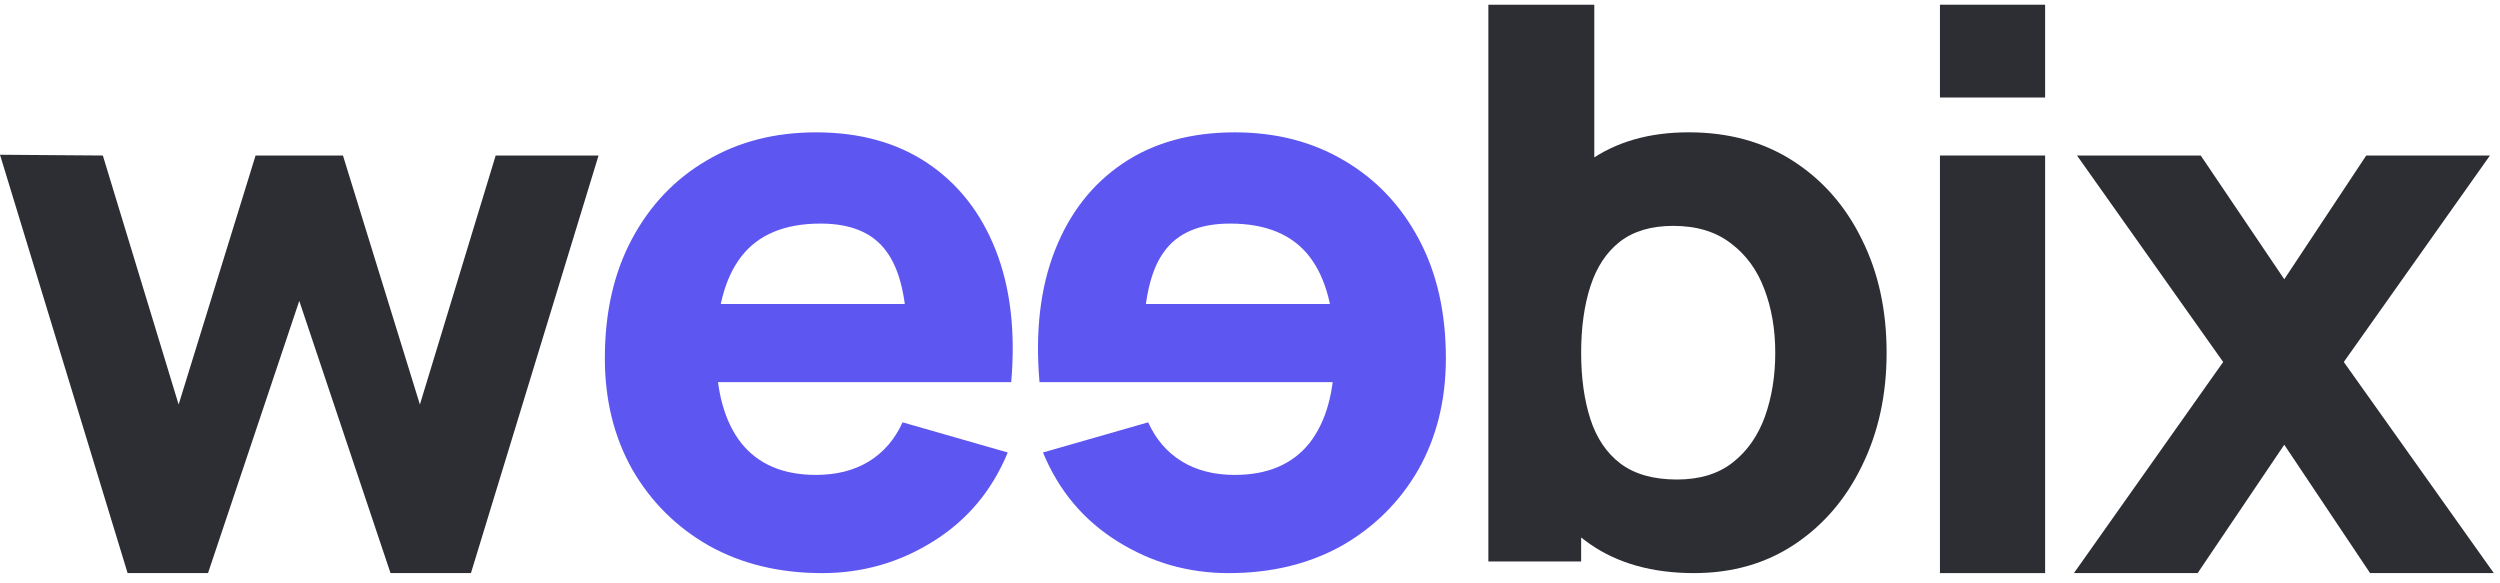
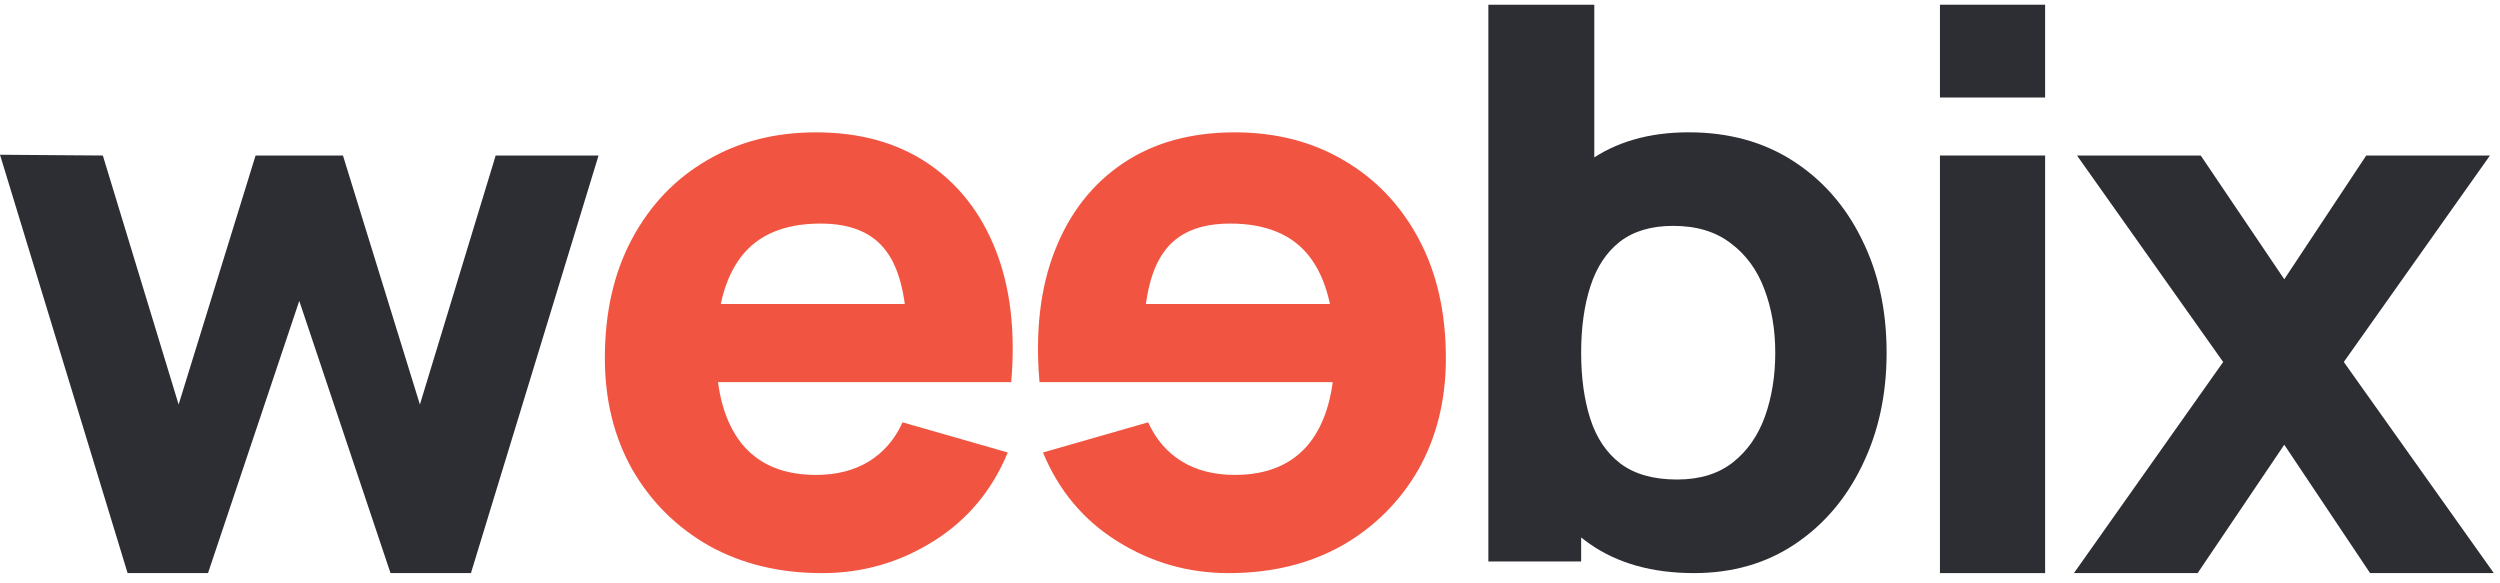
<svg xmlns="http://www.w3.org/2000/svg" width="146" height="34" viewBox="0 0 146 34" fill="none">
  <path d="M7.452 33.469L0 9.037L6.006 9.082L10.432 23.624L14.926 9.082H20.029L24.522 23.624L28.948 9.082H34.955L27.503 33.469H22.806L17.477 17.573L12.148 33.469H7.452Z" fill="#2C2E33" />
-   <path d="M48.014 33.47C45.515 33.47 43.309 32.936 41.397 31.867C39.501 30.783 38.01 29.3 36.926 27.419C35.858 25.522 35.323 23.354 35.323 20.916C35.323 18.251 35.85 15.933 36.904 13.961C37.958 11.989 39.41 10.461 41.262 9.377C43.114 8.278 45.244 7.729 47.652 7.729C50.211 7.729 52.387 8.331 54.178 9.535C55.969 10.739 57.294 12.433 58.152 14.616C59.01 16.798 59.311 19.365 59.055 22.316H52.981V20.058C52.981 17.574 52.582 15.79 51.784 14.706C51.002 13.607 49.715 13.057 47.923 13.057C45.831 13.057 44.288 13.697 43.294 14.977C42.316 16.241 41.826 18.116 41.826 20.599C41.826 22.872 42.316 24.634 43.294 25.883C44.288 27.118 45.74 27.735 47.652 27.735C48.856 27.735 49.888 27.471 50.746 26.945C51.604 26.418 52.259 25.657 52.71 24.664L58.852 26.425C57.934 28.653 56.481 30.384 54.494 31.619C52.522 32.853 50.362 33.47 48.014 33.47ZM39.93 22.316V17.754H56.097V22.316H39.93Z" fill="#5D56F1" />
+   <path d="M48.014 33.47C45.515 33.47 43.309 32.936 41.397 31.867C39.501 30.783 38.01 29.3 36.926 27.419C35.858 25.522 35.323 23.354 35.323 20.916C35.323 18.251 35.85 15.933 36.904 13.961C37.958 11.989 39.41 10.461 41.262 9.377C43.114 8.278 45.244 7.729 47.652 7.729C50.211 7.729 52.387 8.331 54.178 9.535C55.969 10.739 57.294 12.433 58.152 14.616C59.01 16.798 59.311 19.365 59.055 22.316H52.981V20.058C52.981 17.574 52.582 15.79 51.784 14.706C51.002 13.607 49.715 13.057 47.923 13.057C45.831 13.057 44.288 13.697 43.294 14.977C42.316 16.241 41.826 18.116 41.826 20.599C41.826 22.872 42.316 24.634 43.294 25.883C44.288 27.118 45.74 27.735 47.652 27.735C48.856 27.735 49.888 27.471 50.746 26.945C51.604 26.418 52.259 25.657 52.71 24.664L58.852 26.425C57.934 28.653 56.481 30.384 54.494 31.619C52.522 32.853 50.362 33.47 48.014 33.47ZM39.93 22.316V17.754H56.097V22.316H39.93Z" fill="#f15541" />
  <path d="M98.933 33.469C96.509 33.469 94.484 32.904 92.859 31.775C91.233 30.646 90.006 29.111 89.178 27.169C88.365 25.227 87.959 23.037 87.959 20.598C87.959 18.159 88.365 15.969 89.178 14.027C89.991 12.085 91.188 10.55 92.768 9.421C94.349 8.291 96.298 7.727 98.617 7.727C100.95 7.727 102.982 8.284 104.713 9.398C106.445 10.512 107.784 12.04 108.733 13.982C109.696 15.909 110.178 18.114 110.178 20.598C110.178 23.037 109.704 25.227 108.755 27.169C107.822 29.111 106.512 30.646 104.826 31.775C103.14 32.904 101.176 33.469 98.933 33.469ZM86.92 32.791V0.275H93.107V16.082H92.339V32.791H86.92ZM97.939 28.004C99.264 28.004 100.348 27.673 101.191 27.011C102.034 26.348 102.659 25.46 103.065 24.346C103.471 23.217 103.675 21.968 103.675 20.598C103.675 19.243 103.464 18.009 103.042 16.895C102.621 15.766 101.966 14.87 101.078 14.208C100.205 13.53 99.083 13.191 97.713 13.191C96.434 13.191 95.395 13.5 94.597 14.117C93.814 14.734 93.243 15.6 92.881 16.714C92.52 17.828 92.339 19.123 92.339 20.598C92.339 22.073 92.52 23.368 92.881 24.482C93.243 25.596 93.83 26.461 94.642 27.078C95.47 27.696 96.569 28.004 97.939 28.004Z" fill="#2C2E33" />
  <path d="M113.293 5.695V0.275H119.435V5.695H113.293ZM113.293 33.469V9.082H119.435V33.469H113.293Z" fill="#2C2E33" />
  <path d="M121.117 33.469L129.833 21.14L121.297 9.082H128.523L133.401 16.308L138.188 9.082H145.413L136.878 21.14L145.639 33.469H138.413L133.401 25.972L128.342 33.469H121.117Z" fill="#2C2E33" />
-   <path d="M71.749 33.47C74.248 33.47 76.453 32.936 78.365 31.867C80.262 30.783 81.752 29.3 82.836 27.419C83.905 25.522 84.439 23.354 84.439 20.916C84.439 18.251 83.912 15.933 82.858 13.961C81.805 11.989 80.352 10.461 78.5 9.377C76.649 8.278 74.519 7.729 72.11 7.729C69.551 7.729 67.376 8.331 65.584 9.535C63.793 10.739 62.468 12.433 61.61 14.616C60.752 16.798 60.451 19.365 60.707 22.316H66.781V20.058C66.781 17.574 67.18 15.79 67.978 14.706C68.761 13.607 70.048 13.057 71.839 13.057C73.931 13.057 75.475 13.697 76.468 14.977C77.447 16.241 77.936 18.116 77.936 20.599C77.936 22.872 77.447 24.634 76.468 25.883C75.475 27.118 74.022 27.735 72.11 27.735C70.906 27.735 69.874 27.471 69.016 26.945C68.158 26.418 67.504 25.657 67.052 24.664L60.91 26.425C61.828 28.653 63.281 30.384 65.268 31.619C67.24 32.853 69.4 33.47 71.749 33.47ZM79.832 22.316V17.754H63.665V22.316H79.832Z" fill="#5D56F1" />
+   <path d="M71.749 33.47C74.248 33.47 76.453 32.936 78.365 31.867C80.262 30.783 81.752 29.3 82.836 27.419C83.905 25.522 84.439 23.354 84.439 20.916C84.439 18.251 83.912 15.933 82.858 13.961C81.805 11.989 80.352 10.461 78.5 9.377C76.649 8.278 74.519 7.729 72.11 7.729C69.551 7.729 67.376 8.331 65.584 9.535C63.793 10.739 62.468 12.433 61.61 14.616C60.752 16.798 60.451 19.365 60.707 22.316H66.781V20.058C66.781 17.574 67.18 15.79 67.978 14.706C68.761 13.607 70.048 13.057 71.839 13.057C73.931 13.057 75.475 13.697 76.468 14.977C77.447 16.241 77.936 18.116 77.936 20.599C77.936 22.872 77.447 24.634 76.468 25.883C75.475 27.118 74.022 27.735 72.11 27.735C70.906 27.735 69.874 27.471 69.016 26.945C68.158 26.418 67.504 25.657 67.052 24.664L60.91 26.425C61.828 28.653 63.281 30.384 65.268 31.619C67.24 32.853 69.4 33.47 71.749 33.47ZM79.832 22.316V17.754H63.665V22.316H79.832Z" fill="#f15541" />
</svg>
